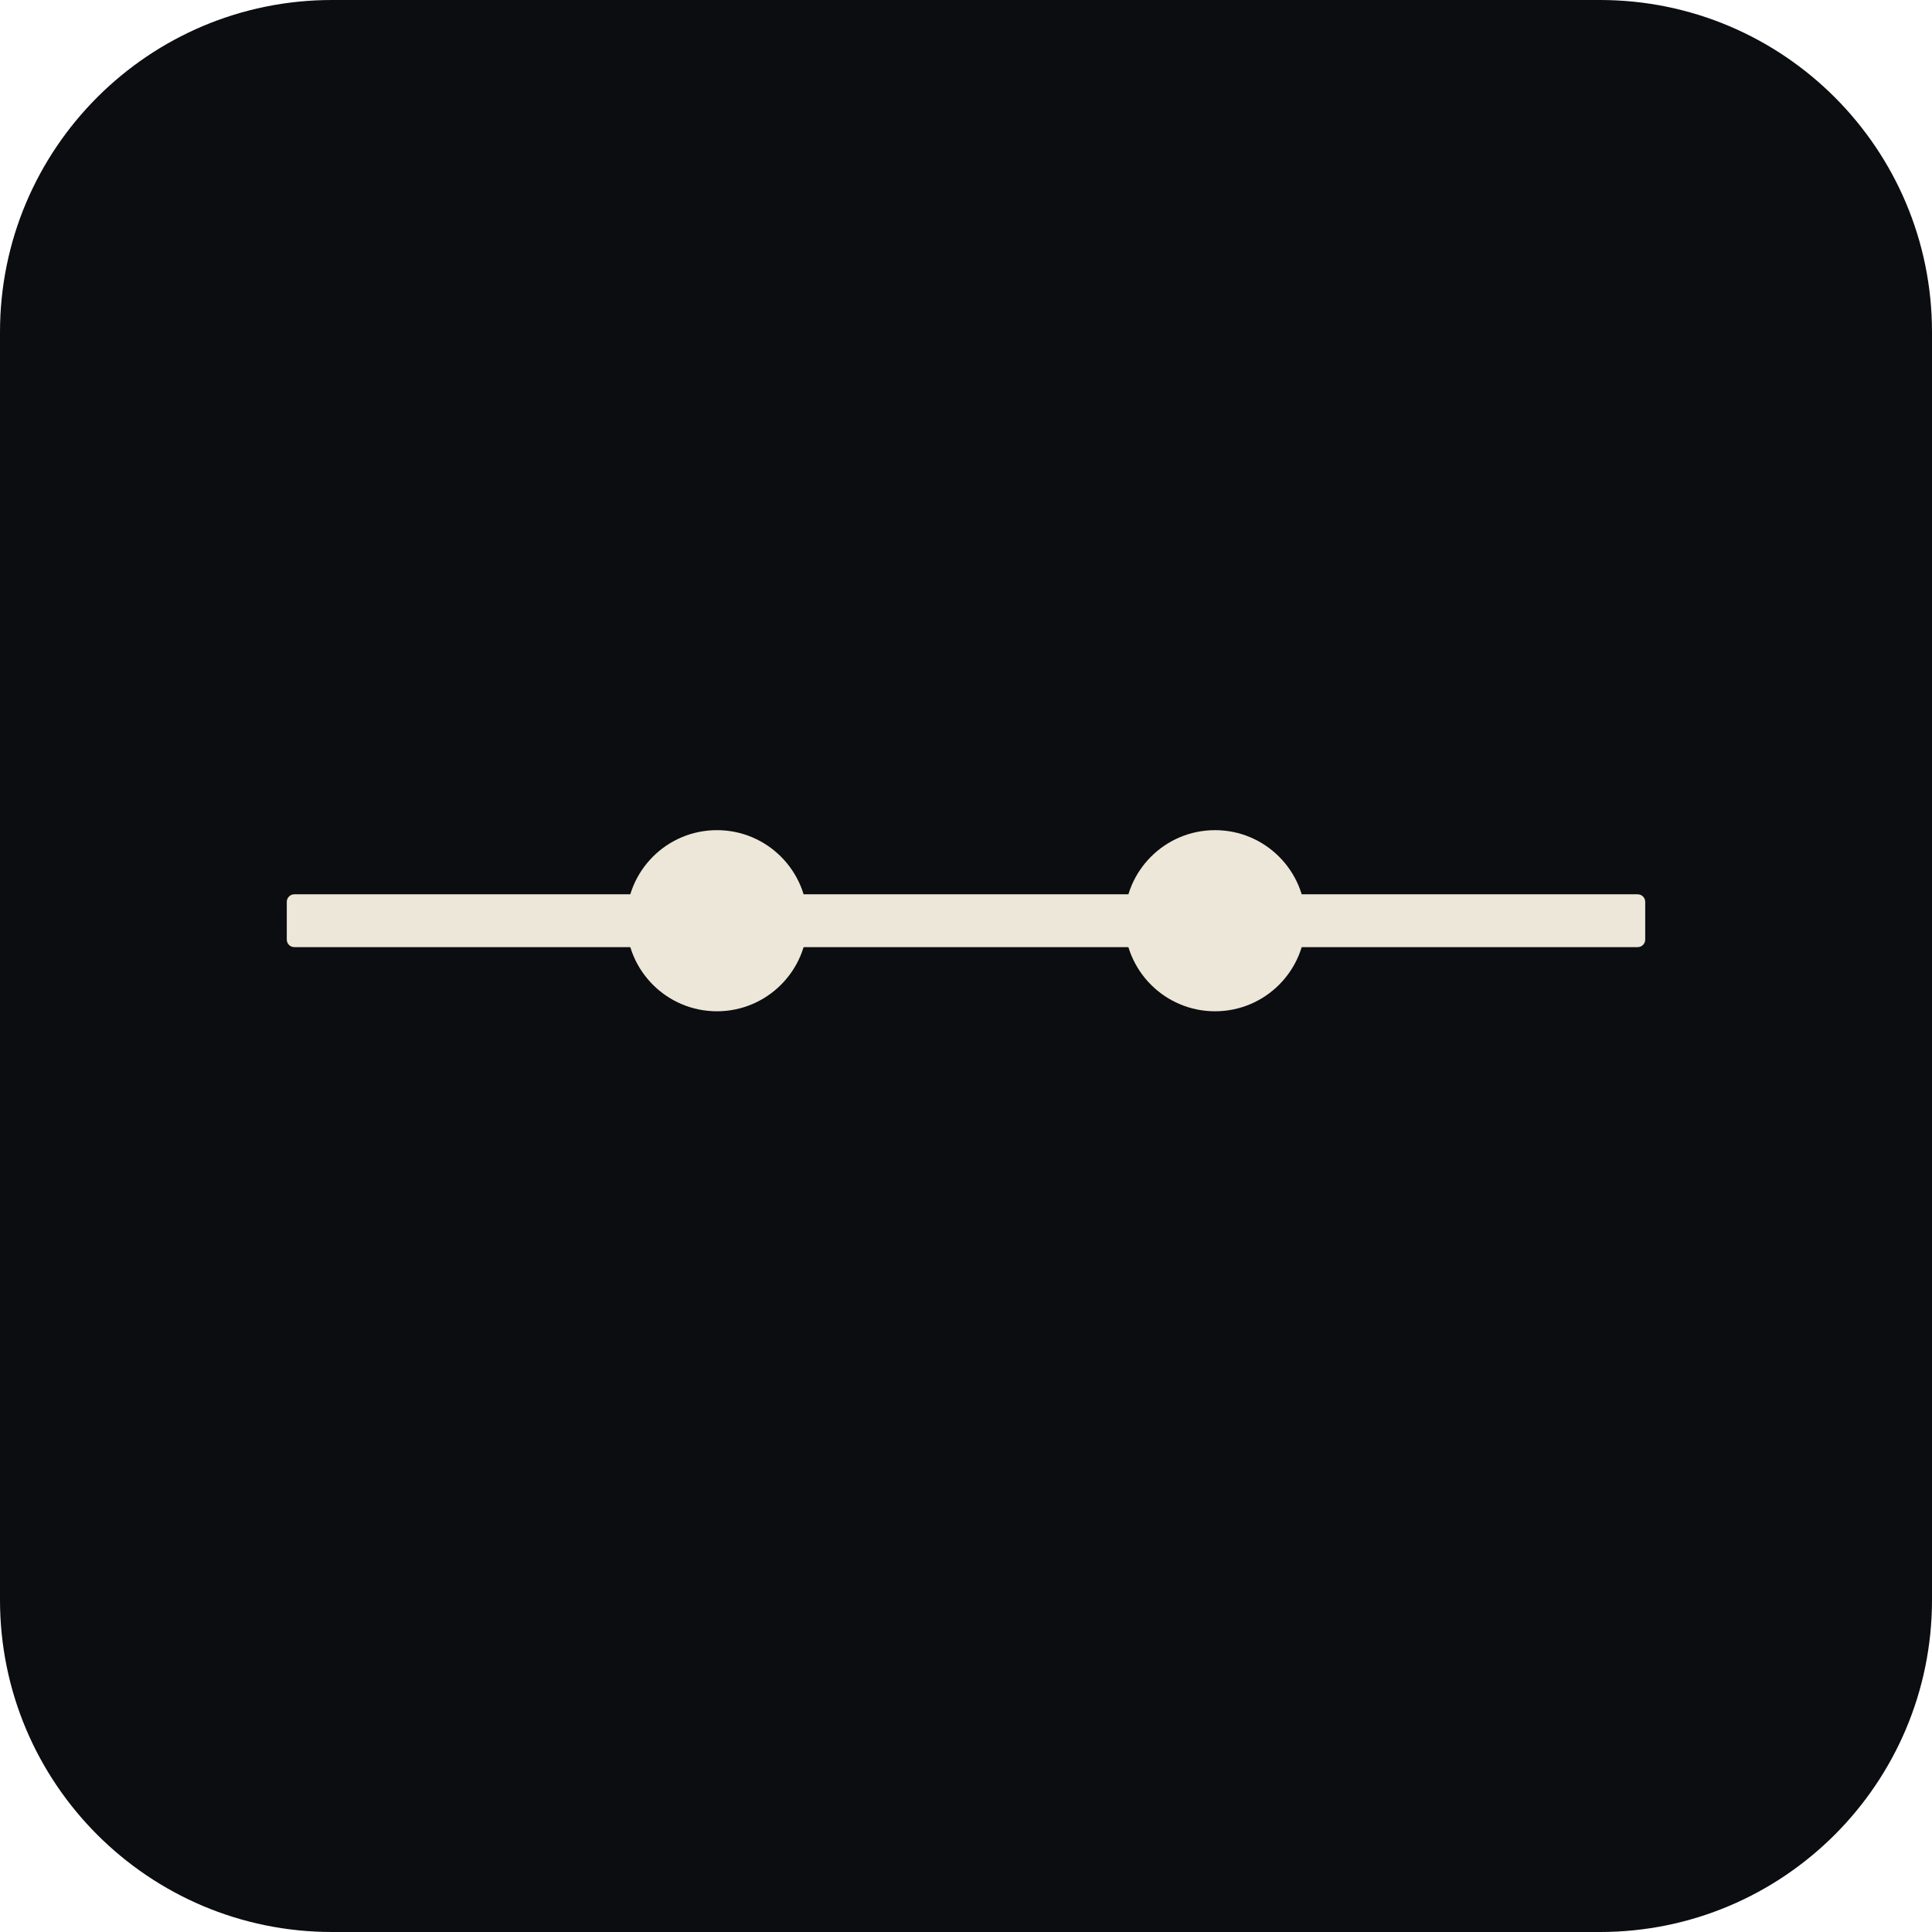
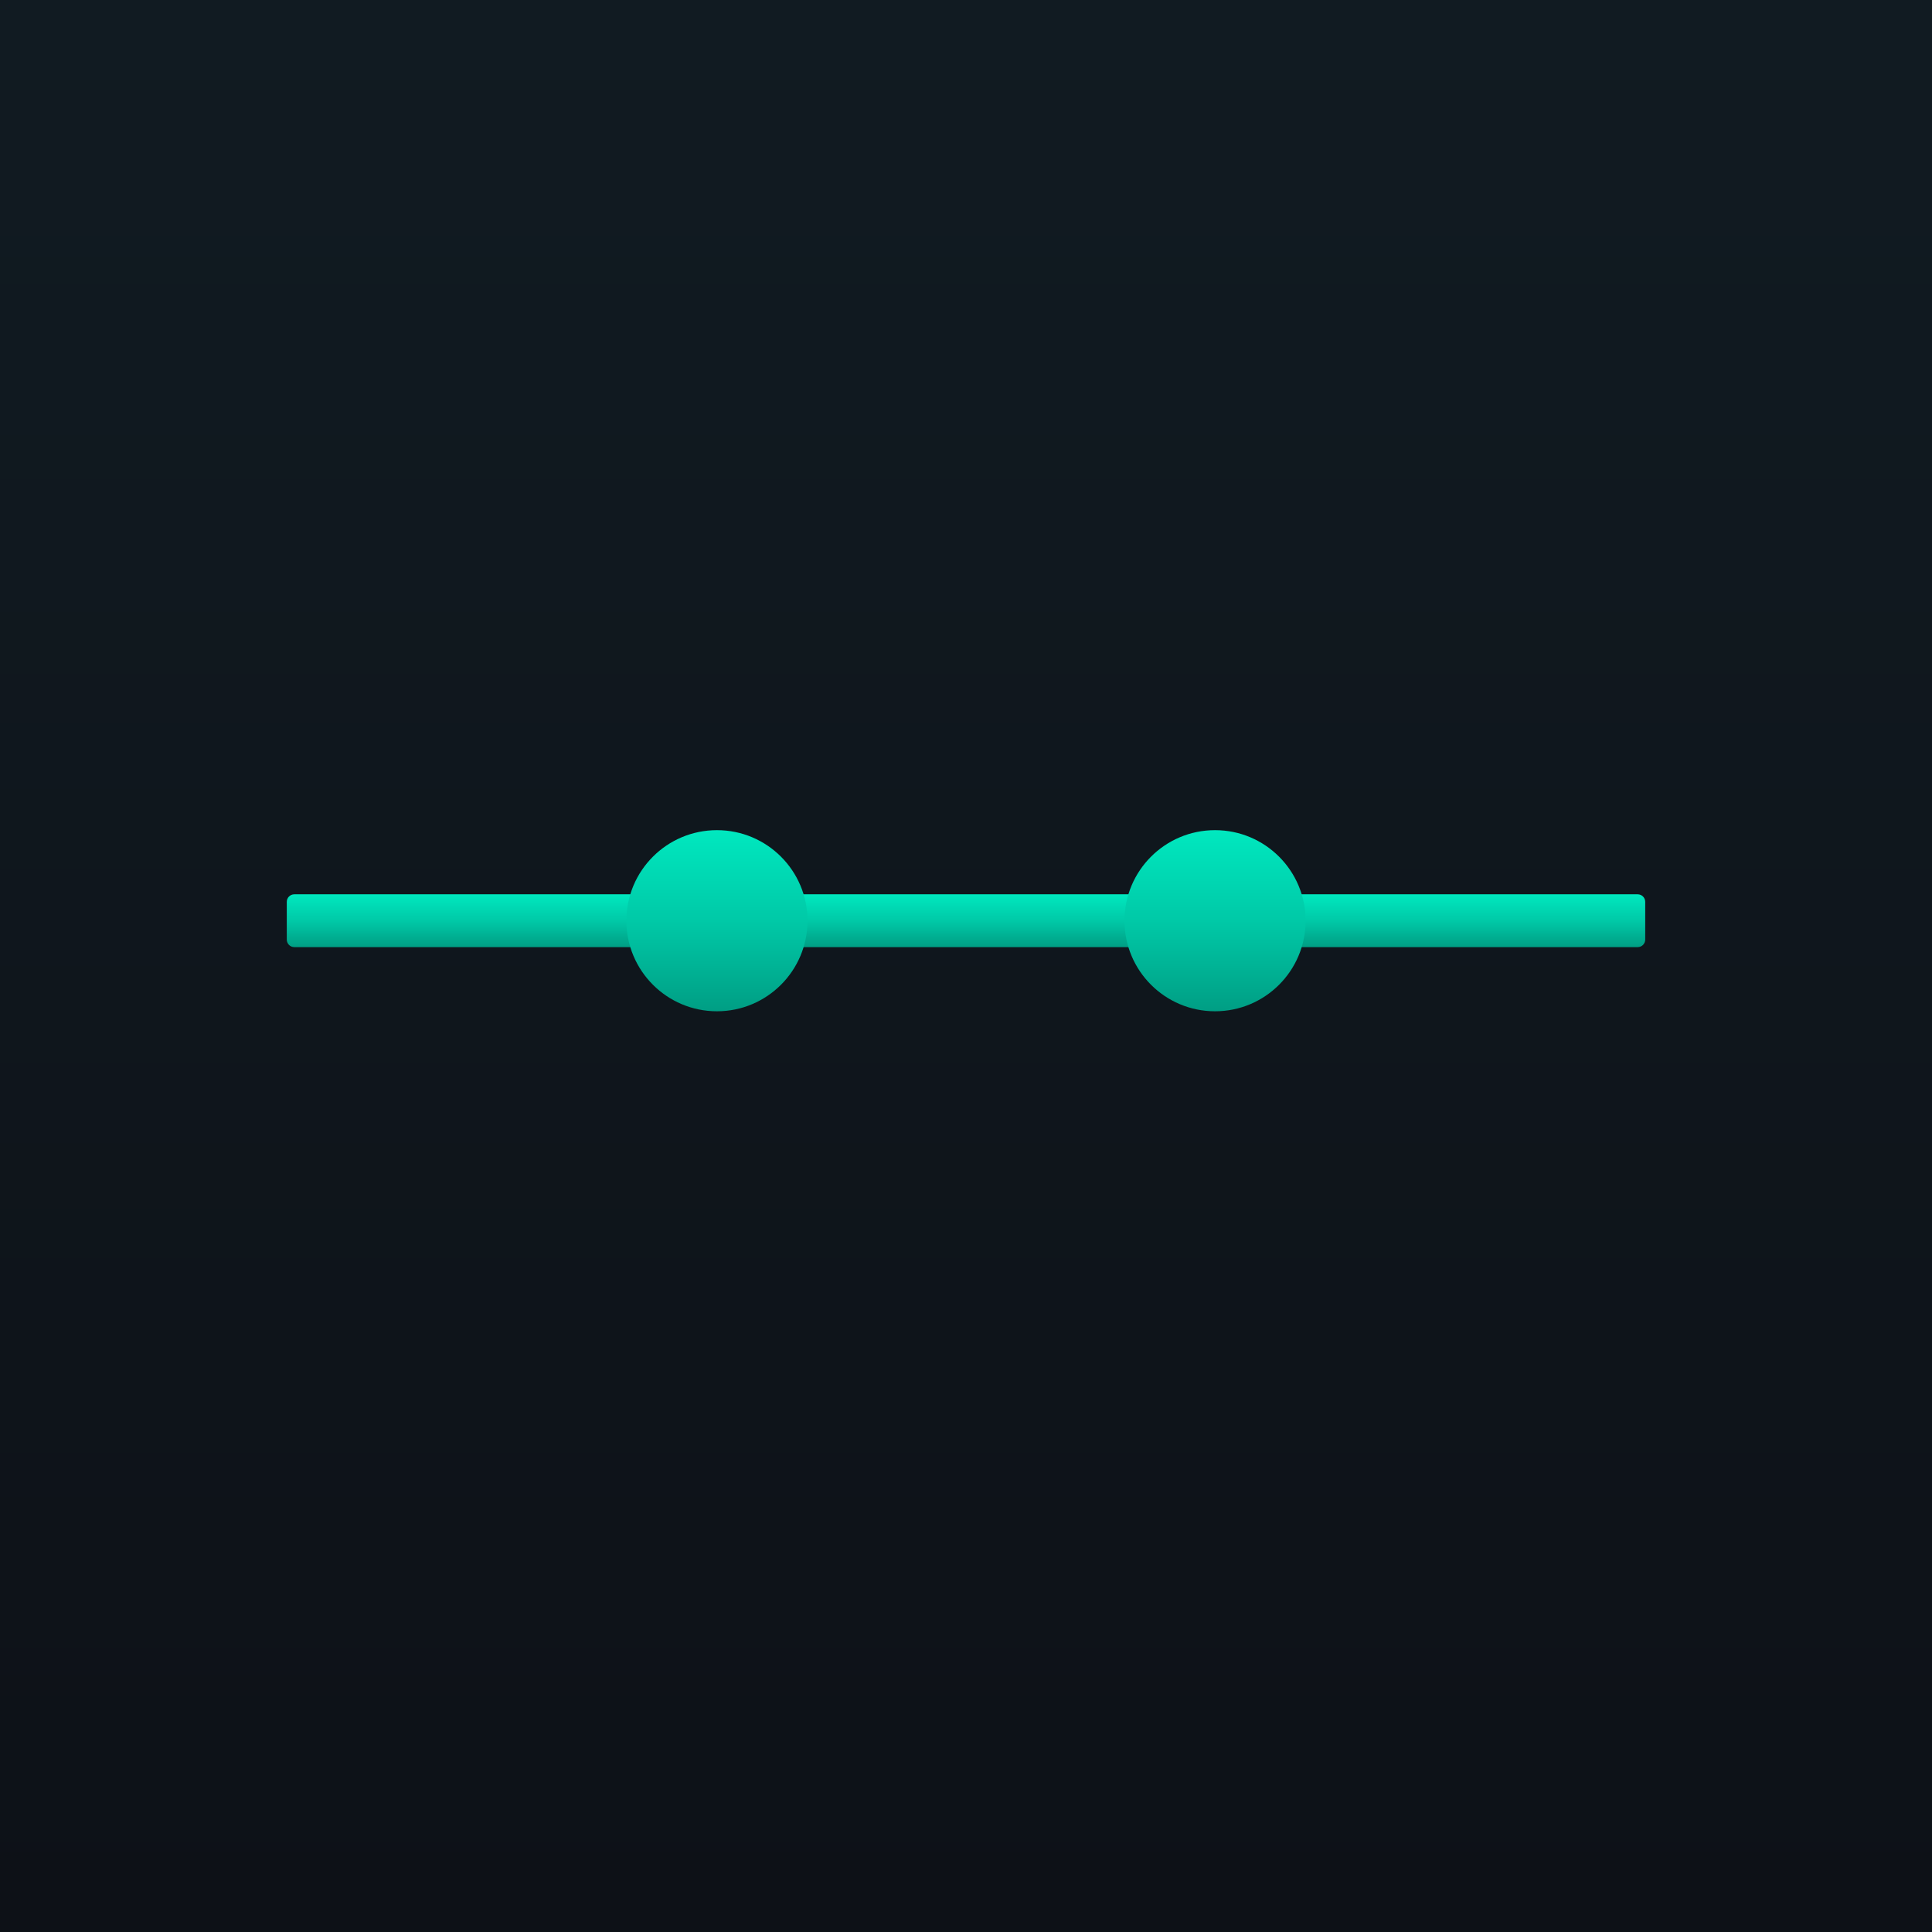
- <svg xmlns="http://www.w3.org/2000/svg" width="128" height="128" viewBox="0 0 128 128">
-   <rect width="128" height="128" rx="22" fill="#0B0D10" />
-   <rect x="19" y="59.25" width="90" height="3.5" rx="0.5" fill="#EDE7D9" />
-   <circle cx="47.5" cy="61" r="6" fill="#EDE7D9" />
-   <circle cx="80.5" cy="61" r="6" fill="#EDE7D9" />
+ <svg xmlns="http://www.w3.org/2000/svg" width="1024" height="1024" viewBox="0 0 1024 1024">
+   <defs>
+     <linearGradient id="inlayGlow" x1="0" y1="0" x2="0" y2="1">
+       <stop offset="0%" stop-color="#00E8BF" />
+       <stop offset="50%" stop-color="#00C9A7" />
+       <stop offset="100%" stop-color="#009E84" />
+     </linearGradient>
+     <linearGradient id="bgGrad" x1="0" y1="0" x2="0" y2="1">
+       <stop offset="0%" stop-color="#111B22" />
+       <stop offset="100%" stop-color="#0D1117" />
+     </linearGradient>
+   </defs>
+   <rect width="1024" height="1024" fill="url(#bgGrad)" />
+   <rect x="152" y="474" width="720" height="28" rx="4" fill="url(#inlayGlow)" />
+   <circle cx="380" cy="488" r="48" fill="url(#inlayGlow)" />
+   <circle cx="644" cy="488" r="48" fill="url(#inlayGlow)" />
</svg>
